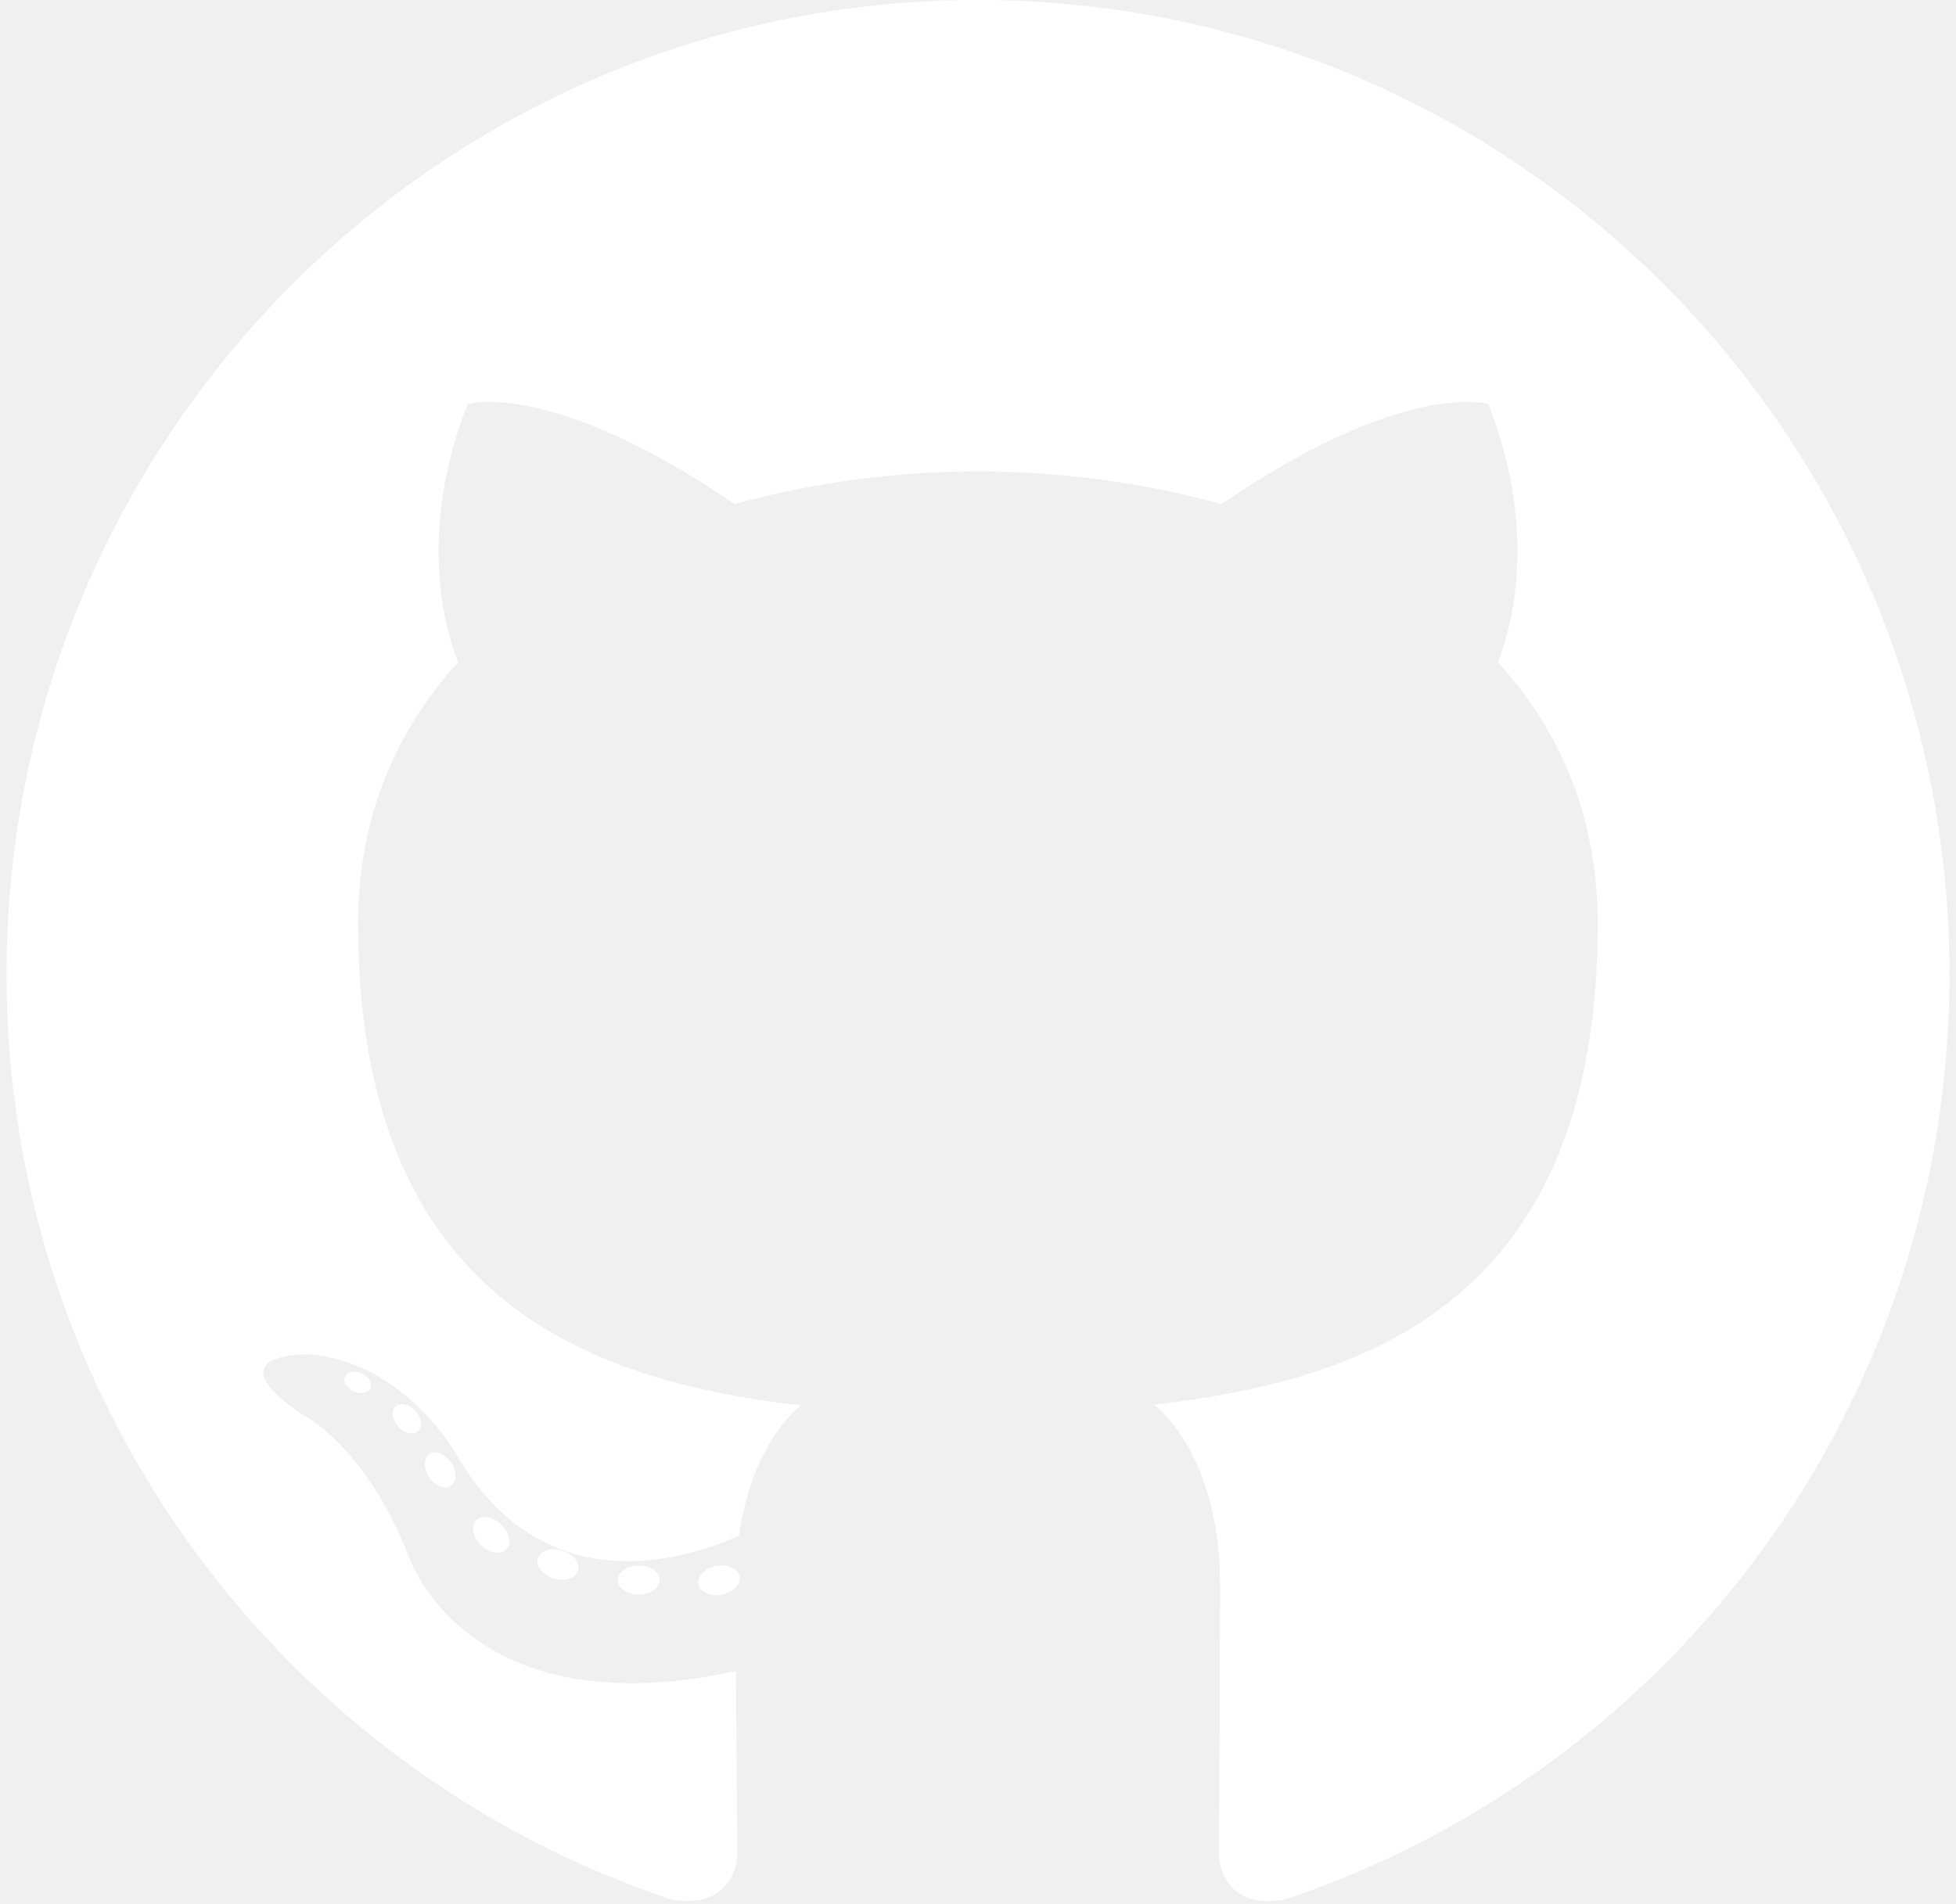
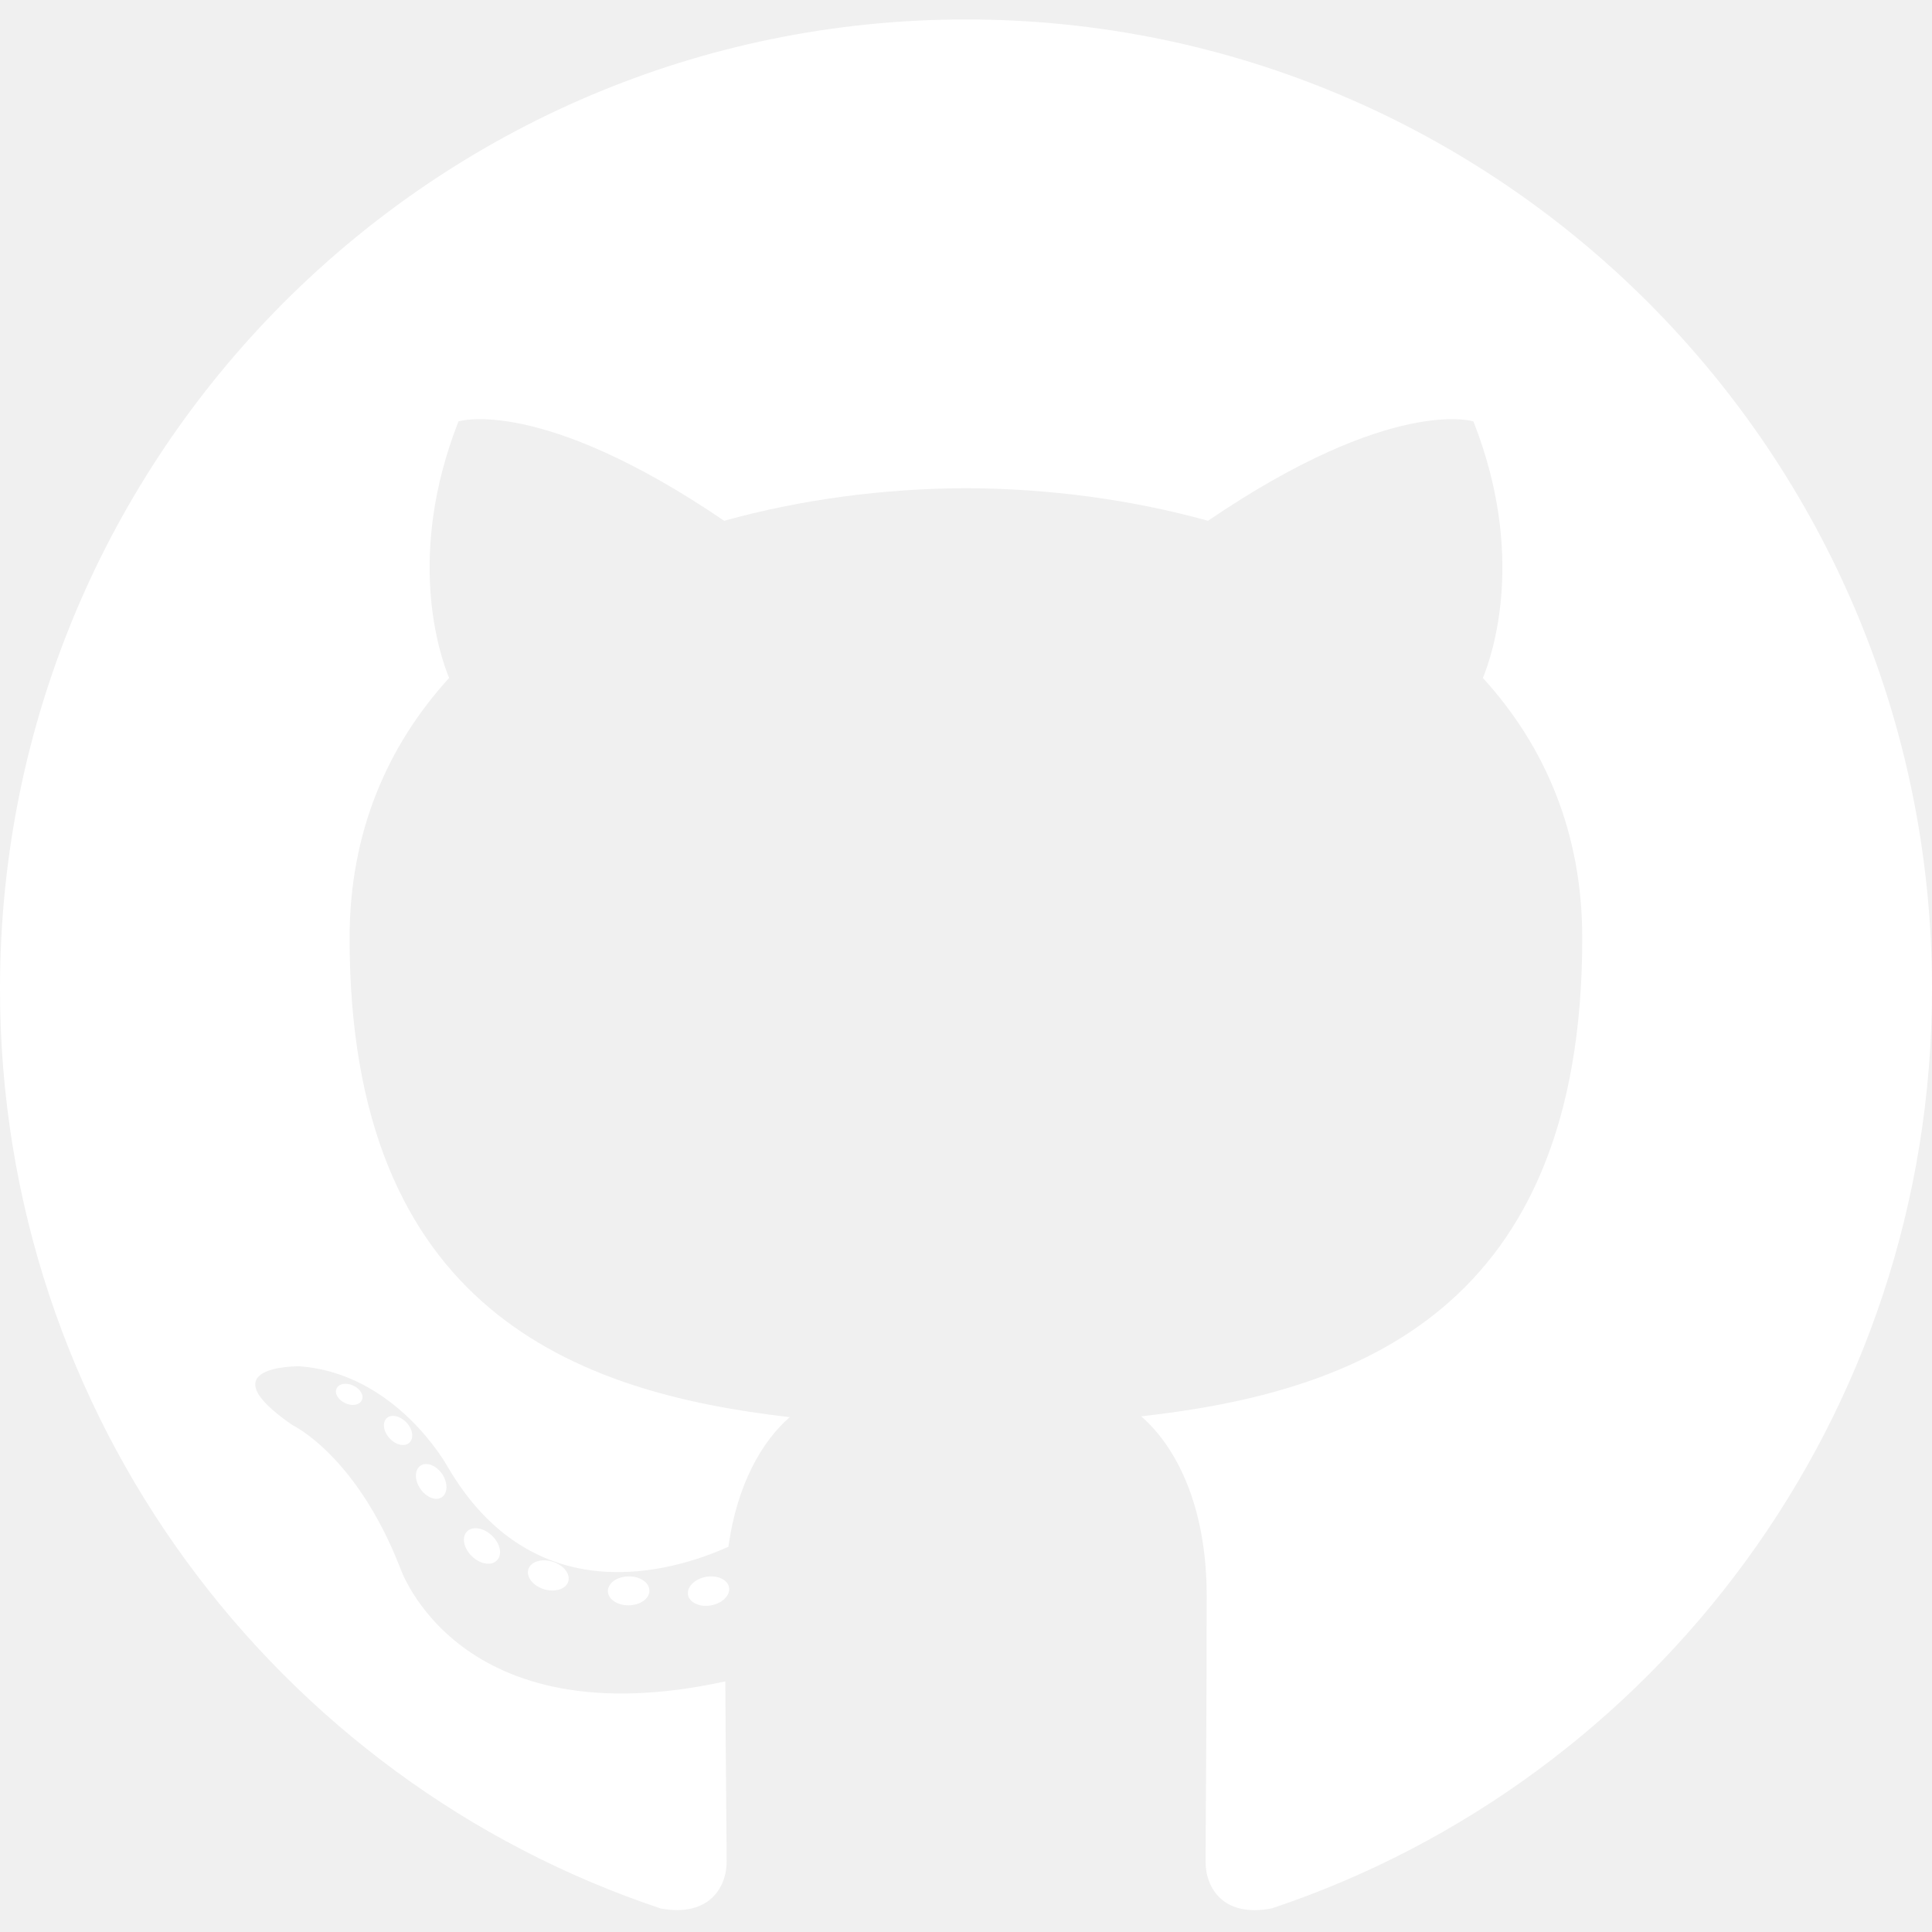
- <svg xmlns="http://www.w3.org/2000/svg" width="150px" height="146px" viewBox="0 0 149 146" version="1.1">
+ <svg xmlns="http://www.w3.org/2000/svg" width="100px" height="100px" viewBox="0 0 149 146" version="1.1">
  <g id="surface1">
    <path style=" stroke:none;fill-rule:nonzero;fill:white;fill-opacity:1;" d="M 74.5 0 C 33.359 0 0 33.469 0 74.754 C 0 107.781 21.348 135.801 50.949 145.684 C 54.672 146.379 56.039 144.062 56.039 142.09 C 56.039 140.305 55.969 134.418 55.938 128.172 C 35.211 132.695 30.836 119.352 30.836 119.352 C 27.449 110.711 22.566 108.414 22.566 108.414 C 15.805 103.773 23.074 103.871 23.074 103.871 C 30.555 104.398 34.496 111.574 34.496 111.574 C 41.141 123 51.926 119.699 56.176 117.789 C 56.844 112.957 58.773 109.656 60.906 107.793 C 44.359 105.902 26.961 99.492 26.961 70.848 C 26.961 62.688 29.871 56.02 34.637 50.785 C 33.863 48.902 31.316 41.297 35.359 31 C 35.359 31 41.617 28.992 55.852 38.664 C 61.797 37.008 68.168 36.176 74.5 36.148 C 80.832 36.176 87.211 37.008 93.164 38.664 C 107.383 28.992 113.633 31 113.633 31 C 117.688 41.297 115.137 48.902 114.363 50.785 C 119.137 56.02 122.027 62.688 122.027 70.848 C 122.027 99.559 104.602 105.883 88.012 107.73 C 90.684 110.051 93.062 114.602 93.062 121.574 C 93.062 131.578 92.977 139.629 92.977 142.09 C 92.977 144.078 94.32 146.41 98.094 145.676 C 127.68 135.781 149 107.77 149 74.754 C 149 33.469 115.645 0 74.5 0 Z M 27.902 106.488 C 27.738 106.859 27.156 106.969 26.625 106.715 C 26.086 106.469 25.781 105.965 25.957 105.59 C 26.117 105.211 26.703 105.102 27.242 105.359 C 27.781 105.602 28.09 106.113 27.902 106.488 Z M 31.566 109.77 C 31.211 110.098 30.52 109.945 30.047 109.422 C 29.559 108.902 29.469 108.203 29.828 107.867 C 30.195 107.539 30.867 107.691 31.355 108.215 C 31.844 108.742 31.938 109.434 31.566 109.77 Z M 34.082 113.965 C 33.625 114.285 32.879 113.984 32.418 113.32 C 31.961 112.656 31.961 111.859 32.426 111.539 C 32.891 111.219 33.625 111.508 34.094 112.168 C 34.547 112.844 34.547 113.641 34.082 113.965 Z M 38.332 118.828 C 37.926 119.277 37.055 119.156 36.418 118.543 C 35.766 117.938 35.586 117.082 35.996 116.633 C 36.41 116.18 37.285 116.305 37.926 116.918 C 38.57 117.52 38.77 118.379 38.332 118.828 Z M 43.828 120.469 C 43.648 121.055 42.812 121.32 41.965 121.07 C 41.125 120.816 40.574 120.129 40.742 119.539 C 40.918 118.949 41.758 118.672 42.609 118.938 C 43.449 119.191 44.004 119.871 43.828 120.469 Z M 50.082 121.164 C 50.102 121.781 49.387 122.293 48.5 122.305 C 47.609 122.324 46.891 121.824 46.879 121.219 C 46.879 120.594 47.578 120.09 48.473 120.074 C 49.355 120.059 50.082 120.551 50.082 121.164 Z M 56.227 120.93 C 56.332 121.531 55.715 122.148 54.836 122.312 C 53.973 122.469 53.172 122.098 53.062 121.504 C 52.953 120.887 53.582 120.27 54.445 120.109 C 55.324 119.957 56.113 120.316 56.227 120.93 Z M 56.227 120.93 " />
  </g>
</svg>
